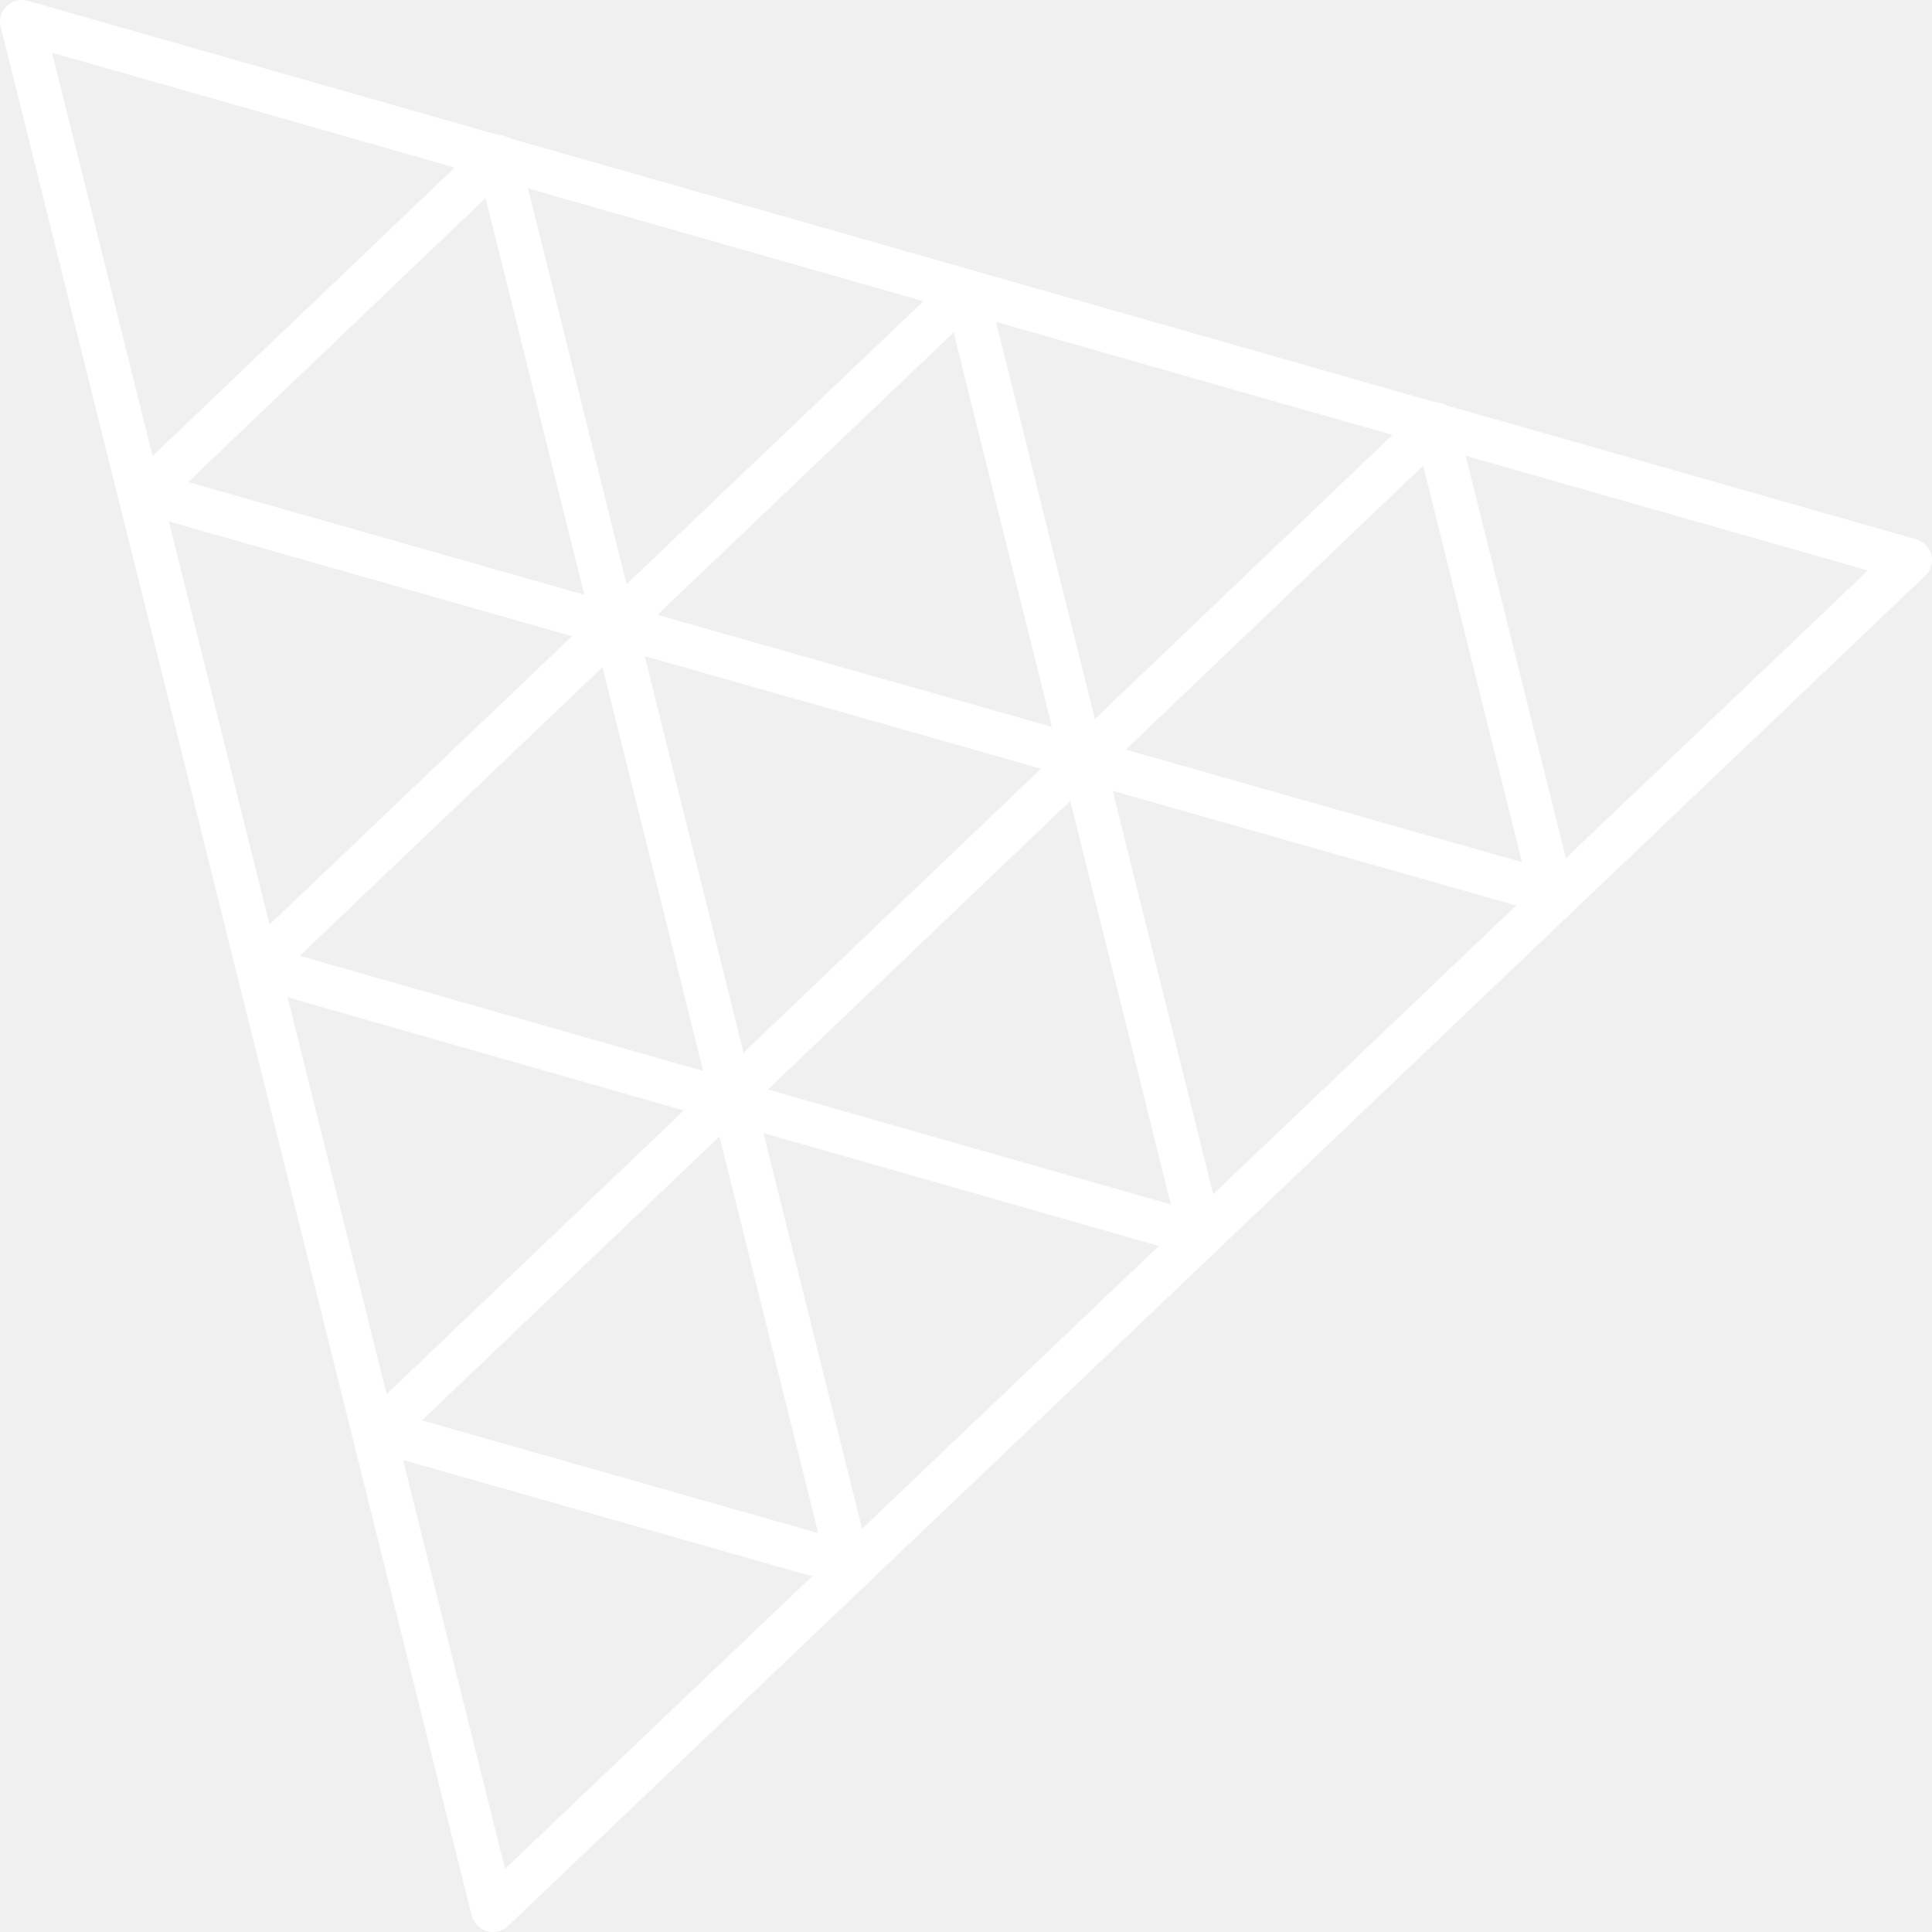
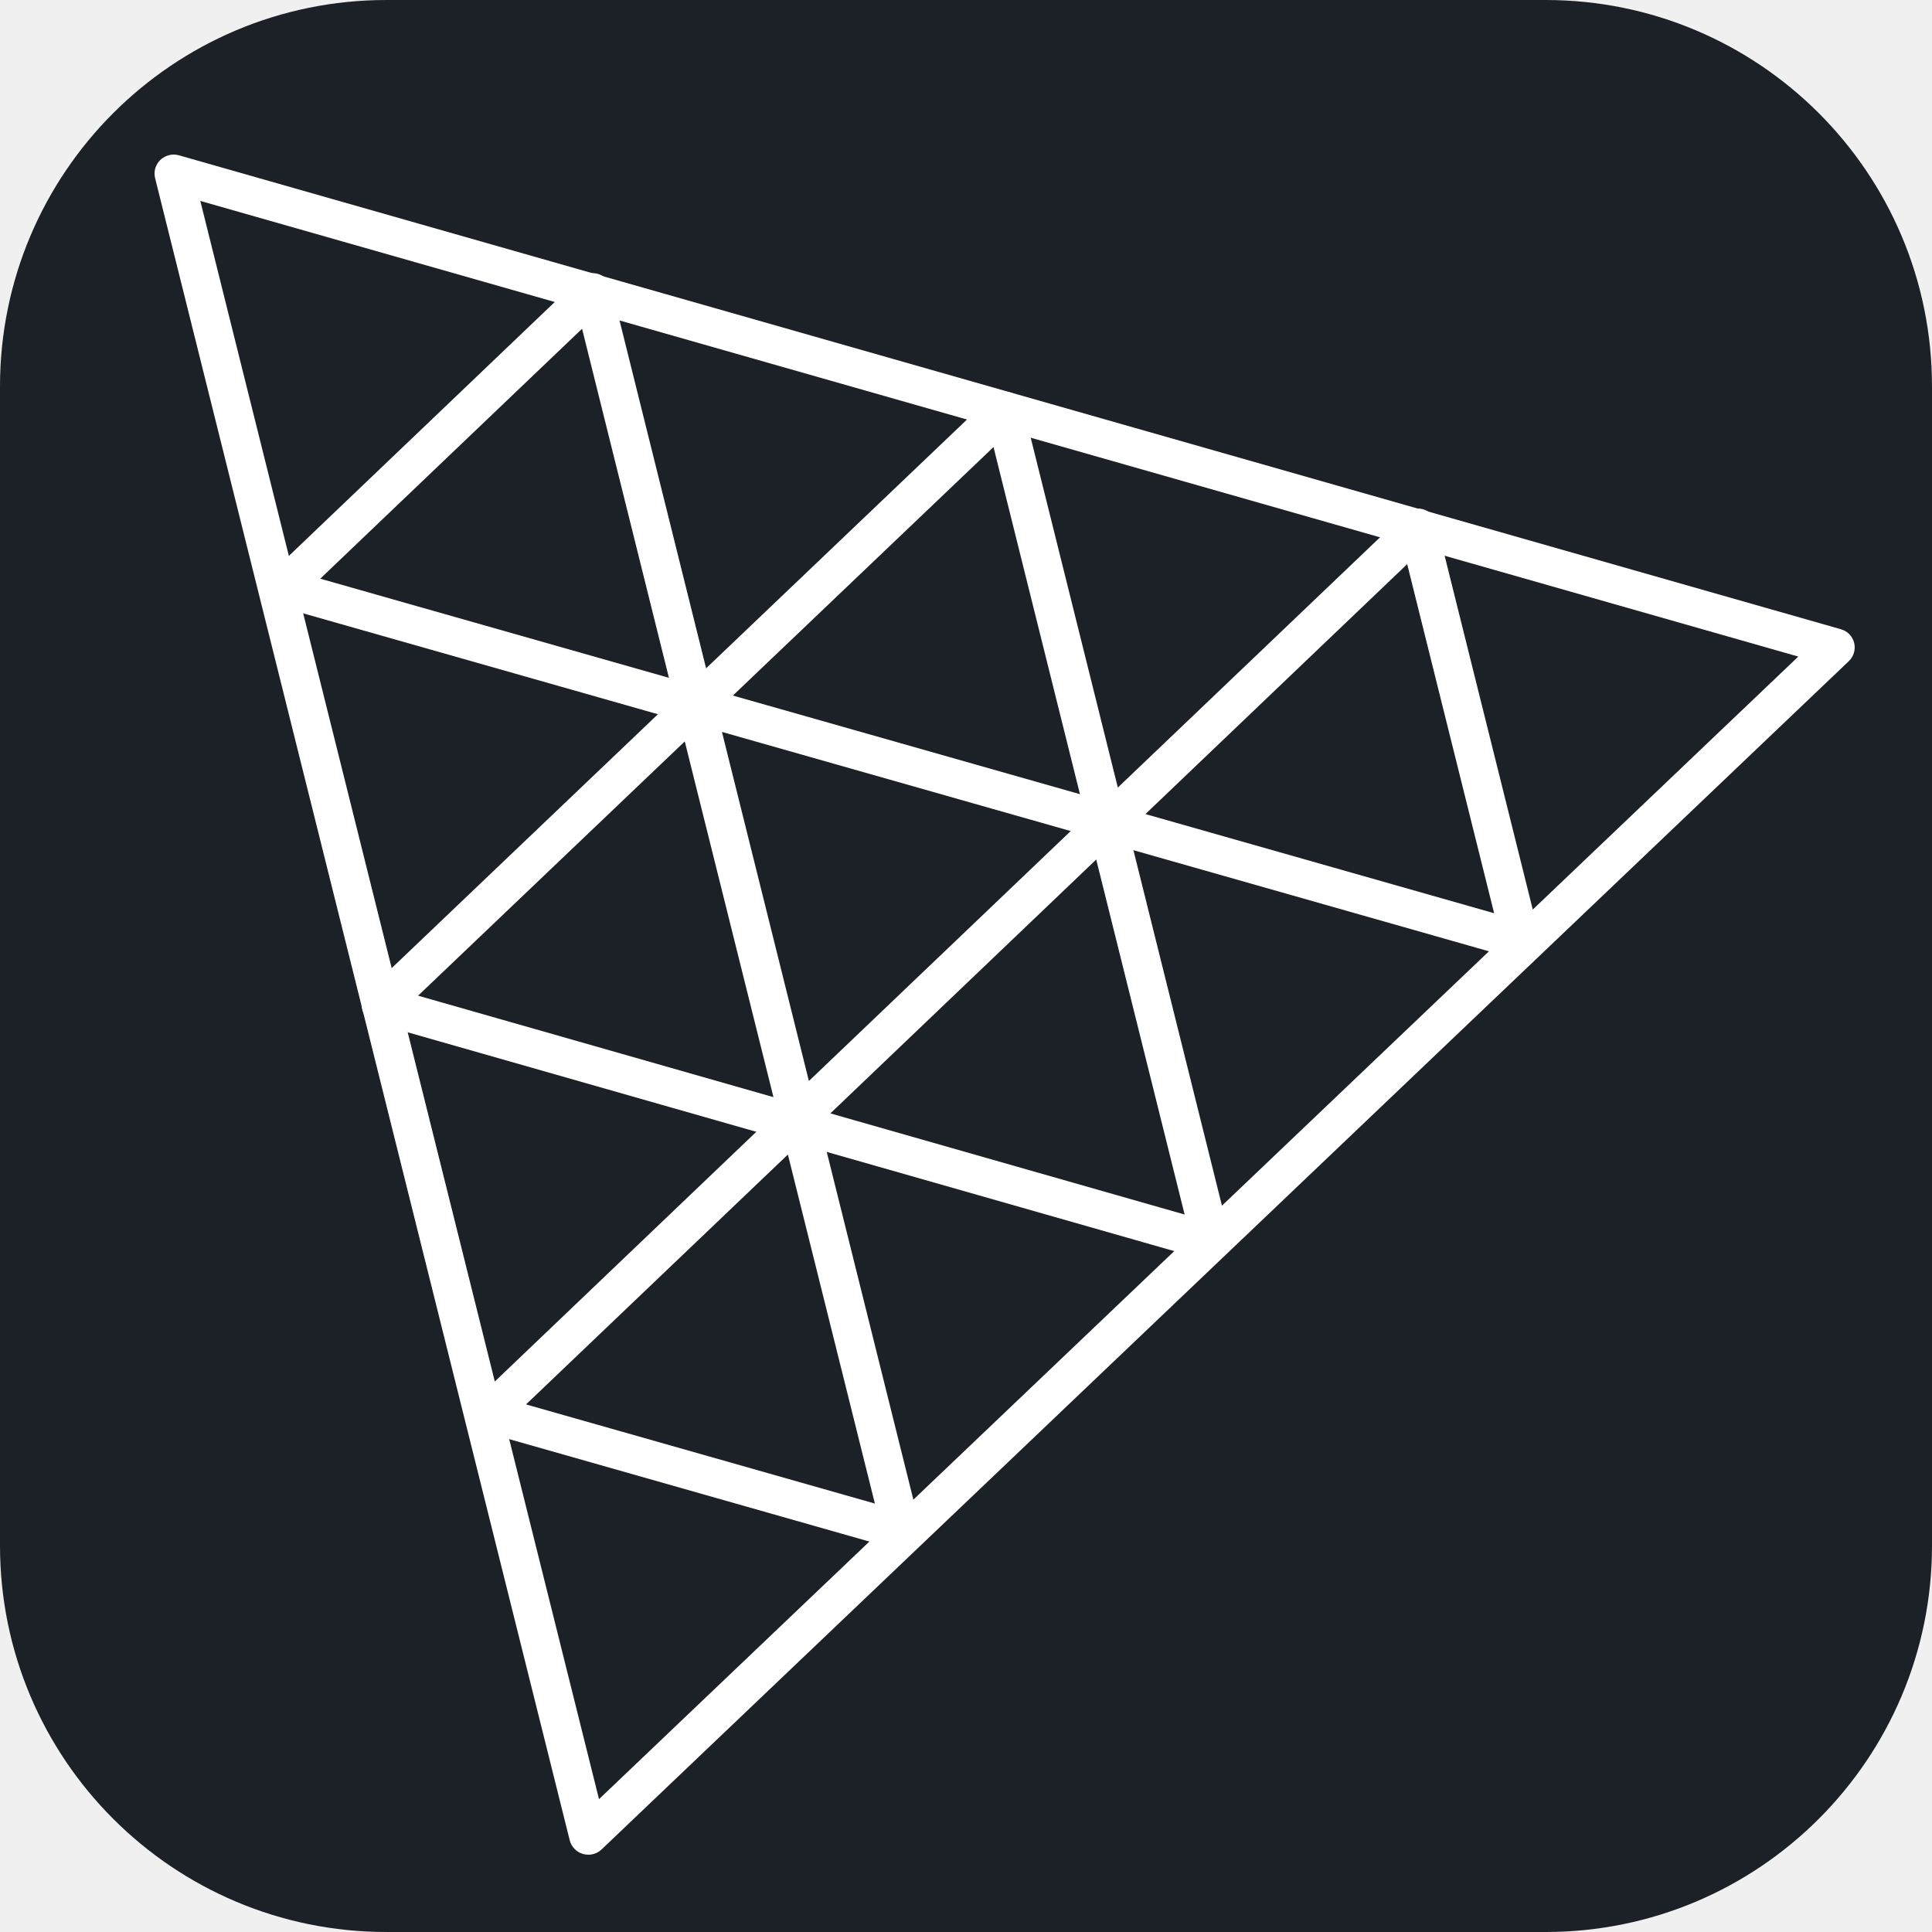
<svg xmlns="http://www.w3.org/2000/svg" width="25" height="25" viewBox="0 0 25 25" fill="none">
-   <path d="M0.277 3.69792e-05C0.235 0.001 0.193 0.011 0.155 0.03C0.117 0.049 0.084 0.076 0.058 0.109C0.033 0.142 0.015 0.181 0.006 0.222C-0.003 0.263 -0.002 0.306 0.008 0.346L6.104 24.787C6.116 24.835 6.14 24.879 6.175 24.914C6.209 24.95 6.252 24.975 6.3 24.989C6.347 25.003 6.398 25.004 6.446 24.992C6.494 24.98 6.538 24.956 6.574 24.922L24.913 7.449C24.949 7.415 24.975 7.373 24.989 7.325C25.003 7.278 25.004 7.228 24.992 7.181C24.98 7.133 24.956 7.089 24.921 7.054C24.887 7.019 24.843 6.993 24.796 6.979L0.36 0.011C0.333 0.003 0.305 -0 0.277 3.69792e-05V3.69792e-05ZM0.673 0.682L24.17 7.382L6.535 24.183L0.673 0.682V0.682Z" fill="white" />
-   <path d="M12.502 3.484C12.465 3.484 12.428 3.49 12.394 3.503C12.359 3.517 12.328 3.537 12.301 3.562L3.135 12.301C3.1 12.335 3.074 12.378 3.06 12.425C3.046 12.472 3.045 12.522 3.057 12.57C3.069 12.617 3.093 12.661 3.128 12.696C3.162 12.732 3.205 12.758 3.253 12.771L15.463 16.257C15.511 16.27 15.561 16.271 15.609 16.259C15.657 16.248 15.701 16.224 15.737 16.19C15.772 16.156 15.798 16.113 15.812 16.066C15.826 16.019 15.827 15.969 15.815 15.921L12.771 3.697C12.756 3.637 12.721 3.584 12.673 3.546C12.624 3.507 12.564 3.486 12.502 3.484V3.484ZM12.34 4.301L15.151 15.586L3.879 12.368L12.34 4.301Z" fill="white" />
-   <path d="M7.947 7.809C7.905 7.809 7.863 7.82 7.825 7.838C7.787 7.857 7.754 7.884 7.728 7.918C7.703 7.951 7.685 7.99 7.676 8.031C7.667 8.072 7.668 8.114 7.678 8.155L9.191 14.227C9.203 14.275 9.227 14.318 9.262 14.354C9.296 14.389 9.339 14.415 9.387 14.429C9.434 14.442 9.485 14.443 9.533 14.431C9.581 14.42 9.625 14.395 9.661 14.361L14.215 10.014C14.25 9.98 14.276 9.937 14.29 9.89C14.304 9.843 14.305 9.793 14.293 9.745C14.281 9.698 14.256 9.654 14.222 9.619C14.187 9.584 14.144 9.558 14.097 9.544L8.03 7.82C8.003 7.812 7.975 7.808 7.947 7.809V7.809ZM8.343 8.49L13.471 9.947L9.621 13.622L8.343 8.49V8.49Z" fill="white" />
-   <path d="M6.445 1.746C6.408 1.746 6.371 1.752 6.337 1.766C6.302 1.779 6.27 1.799 6.244 1.825L1.69 6.172C1.654 6.206 1.628 6.248 1.615 6.296C1.601 6.343 1.6 6.393 1.612 6.44C1.624 6.488 1.648 6.531 1.683 6.567C1.717 6.602 1.76 6.628 1.808 6.641L7.874 8.366C7.921 8.38 7.972 8.381 8.02 8.369C8.068 8.357 8.112 8.333 8.147 8.299C8.183 8.265 8.209 8.222 8.223 8.175C8.236 8.128 8.237 8.078 8.226 8.031L6.713 1.959C6.699 1.899 6.664 1.846 6.616 1.807C6.567 1.769 6.507 1.747 6.445 1.746V1.746ZM6.283 2.563L7.561 7.696L2.434 6.238L6.283 2.563V2.563ZM18.578 5.208C18.541 5.207 18.504 5.214 18.47 5.227C18.435 5.24 18.404 5.26 18.377 5.286L13.823 9.633C13.787 9.667 13.761 9.71 13.747 9.757C13.733 9.804 13.732 9.854 13.745 9.901C13.756 9.949 13.781 9.993 13.815 10.028C13.85 10.063 13.893 10.089 13.941 10.103L20.007 11.828C20.054 11.841 20.105 11.842 20.153 11.83C20.201 11.818 20.245 11.794 20.28 11.76C20.316 11.726 20.342 11.684 20.356 11.636C20.37 11.589 20.37 11.539 20.359 11.492L18.847 5.42C18.832 5.36 18.797 5.307 18.749 5.269C18.701 5.23 18.64 5.209 18.578 5.207V5.208ZM18.416 6.025L19.694 11.157L14.567 9.7L18.416 6.025V6.025ZM9.455 13.889C9.385 13.891 9.32 13.919 9.27 13.967L4.716 18.314C4.68 18.348 4.654 18.391 4.641 18.438C4.627 18.485 4.626 18.535 4.638 18.582C4.65 18.63 4.674 18.674 4.709 18.709C4.743 18.744 4.786 18.77 4.834 18.784L10.901 20.508C10.949 20.522 10.999 20.523 11.047 20.511C11.095 20.499 11.139 20.475 11.174 20.441C11.21 20.407 11.236 20.364 11.25 20.317C11.264 20.27 11.264 20.221 11.253 20.173L9.739 14.101C9.724 14.039 9.687 13.983 9.635 13.945C9.583 13.906 9.52 13.886 9.455 13.889V13.889ZM9.309 14.705L10.588 19.838L5.46 18.38L9.309 14.706V14.705Z" fill="white" />
+   <rect width="25" height="25" rx="5" fill="#1C2128" />
+   <path d="M2.244 2C2.207 2.001 2.17 2.01 2.137 2.026C2.103 2.043 2.074 2.067 2.051 2.096C2.029 2.125 2.013 2.159 2.005 2.195C1.998 2.232 1.998 2.269 2.007 2.305L7.372 23.813C7.382 23.855 7.404 23.893 7.434 23.924C7.464 23.956 7.502 23.978 7.544 23.99C7.586 24.002 7.63 24.003 7.672 23.993C7.715 23.983 7.754 23.961 7.785 23.931L23.924 8.555C23.955 8.525 23.978 8.488 23.99 8.446C24.002 8.405 24.003 8.361 23.993 8.319C23.982 8.277 23.961 8.239 23.931 8.207C23.9 8.176 23.862 8.154 23.82 8.142L2.317 2.01C2.293 2.003 2.268 2 2.244 2V2ZM2.592 2.6L23.27 8.496L7.751 23.281L2.592 2.6V2.6Z" fill="white" />
+   <path d="M12.999 5.066C12.966 5.066 12.934 5.071 12.903 5.083C12.873 5.095 12.845 5.113 12.821 5.135L4.756 12.825C4.724 12.855 4.701 12.893 4.689 12.934C4.677 12.976 4.676 13.02 4.687 13.062C4.697 13.104 4.719 13.142 4.749 13.173C4.779 13.204 4.817 13.227 4.859 13.239L15.604 16.306C15.646 16.318 15.69 16.319 15.733 16.308C15.775 16.298 15.814 16.277 15.845 16.247C15.876 16.217 15.899 16.18 15.911 16.138C15.924 16.097 15.924 16.053 15.914 16.011L13.235 5.253C13.222 5.201 13.191 5.154 13.149 5.12C13.106 5.086 13.053 5.068 12.999 5.066V5.066ZM12.856 5.785L15.329 15.716L5.41 12.884L12.856 5.785Z" fill="white" />
+   <path d="M8.994 8.872C8.957 8.873 8.92 8.882 8.887 8.898C8.853 8.915 8.824 8.939 8.801 8.968C8.779 8.997 8.763 9.031 8.755 9.067C8.748 9.104 8.748 9.141 8.757 9.177L10.089 14.52C10.099 14.562 10.12 14.601 10.151 14.632C10.181 14.663 10.219 14.686 10.261 14.698C10.303 14.71 10.347 14.71 10.389 14.7C10.432 14.69 10.471 14.668 10.502 14.639L14.509 10.813C14.541 10.783 14.564 10.745 14.576 10.704C14.588 10.662 14.588 10.618 14.578 10.576C14.567 10.535 14.546 10.496 14.516 10.465C14.485 10.434 14.447 10.411 14.405 10.399L9.067 8.882C9.043 8.875 9.018 8.872 8.994 8.872V8.872ZM9.342 9.471L13.855 10.754L10.467 13.988L9.342 9.471V9.471Z" fill="white" />
+   <path d="M7.675 3.535C7.642 3.535 7.61 3.54 7.579 3.552C7.549 3.564 7.521 3.582 7.497 3.604L3.49 7.43C3.459 7.46 3.436 7.497 3.424 7.539C3.412 7.58 3.411 7.624 3.421 7.666C3.432 7.708 3.453 7.746 3.484 7.777C3.514 7.808 3.552 7.831 3.594 7.843L8.932 9.361C8.974 9.373 9.018 9.374 9.06 9.363C9.103 9.353 9.141 9.332 9.173 9.302C9.204 9.272 9.227 9.234 9.239 9.193C9.251 9.151 9.252 9.108 9.241 9.066L7.911 3.722C7.898 3.67 7.868 3.623 7.825 3.589C7.782 3.555 7.729 3.536 7.675 3.535V3.535ZM7.532 4.254L8.656 8.771L4.144 7.488L7.532 4.254V4.254ZM18.352 6.581C18.319 6.581 18.287 6.586 18.256 6.598C18.226 6.61 18.198 6.628 18.175 6.65L14.167 10.475C14.136 10.505 14.113 10.543 14.101 10.585C14.088 10.626 14.088 10.67 14.098 10.712C14.109 10.754 14.13 10.792 14.16 10.823C14.191 10.854 14.229 10.877 14.271 10.889L19.609 12.407C19.651 12.419 19.695 12.419 19.737 12.409C19.78 12.399 19.818 12.377 19.85 12.348C19.881 12.318 19.904 12.28 19.916 12.239C19.928 12.197 19.929 12.153 19.919 12.111L18.588 6.768C18.575 6.716 18.545 6.669 18.502 6.635C18.459 6.601 18.407 6.582 18.352 6.581V6.581ZM18.209 7.3L19.334 11.817L14.822 10.534L18.209 7.3V7.3ZM10.323 14.221C10.262 14.223 10.204 14.247 10.16 14.289L6.153 18.115C6.122 18.145 6.099 18.182 6.087 18.224C6.075 18.265 6.074 18.309 6.084 18.351C6.095 18.393 6.116 18.431 6.147 18.463C6.177 18.494 6.215 18.516 6.257 18.528L11.596 20.046C11.638 20.058 11.682 20.059 11.724 20.048C11.766 20.038 11.805 20.017 11.836 19.987C11.868 19.957 11.891 19.919 11.903 19.878C11.915 19.837 11.916 19.793 11.905 19.751L10.574 14.408C10.56 14.352 10.528 14.304 10.482 14.27C10.436 14.236 10.38 14.218 10.323 14.221V14.221ZM10.195 14.939L11.321 19.456L6.807 18.173L10.195 14.94V14.939Z" fill="white" />
</svg>
